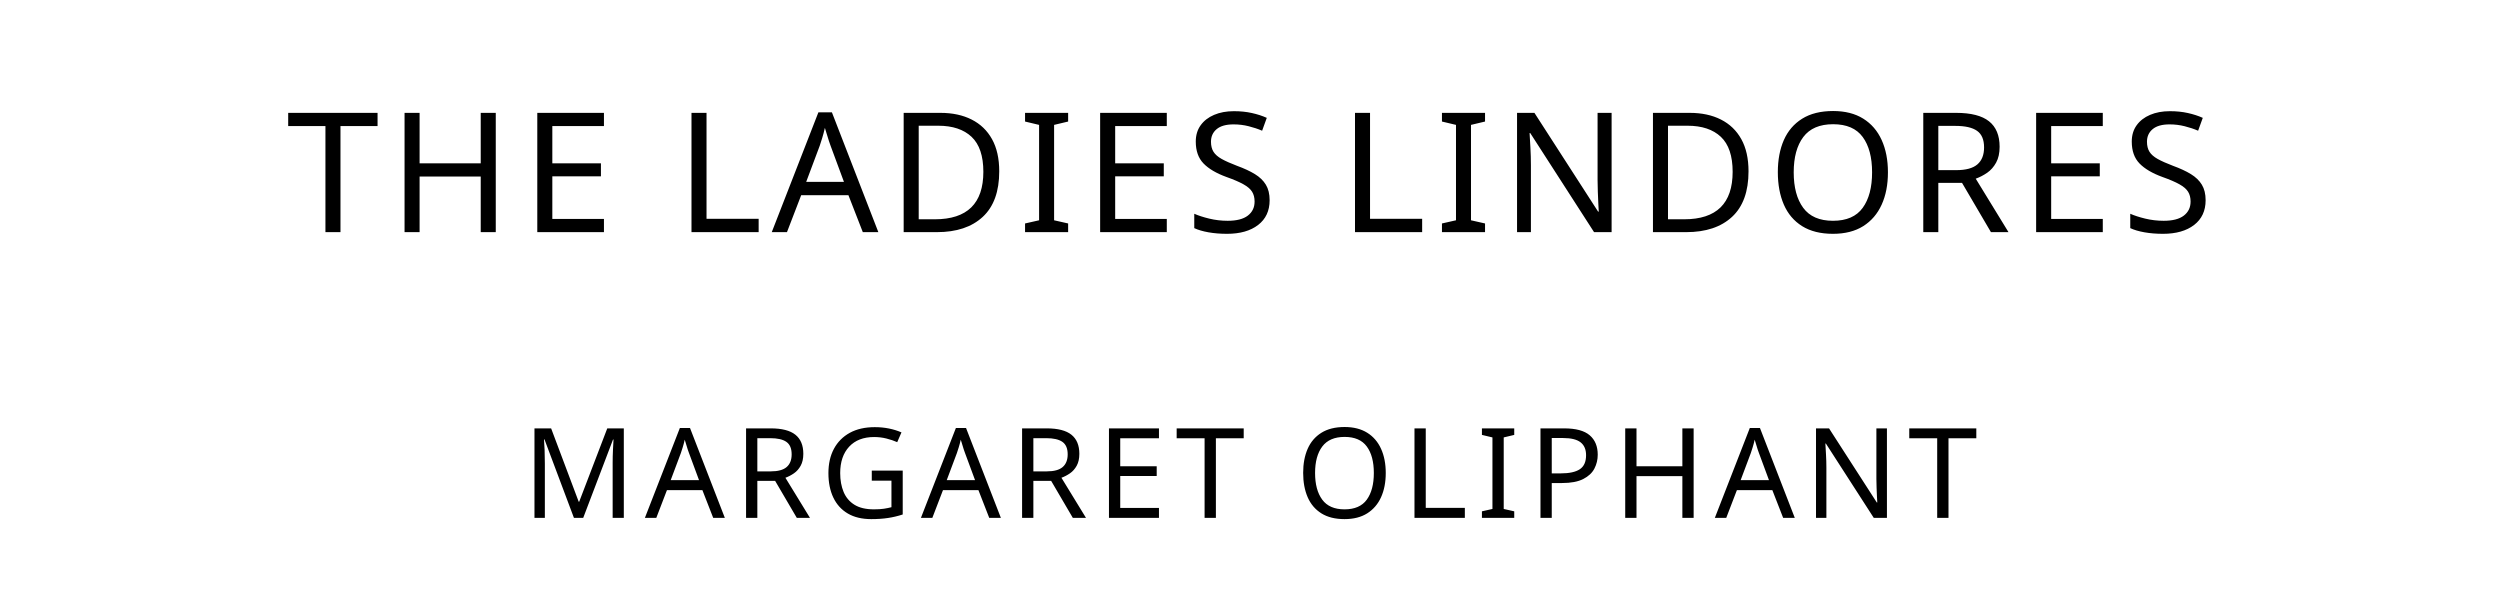
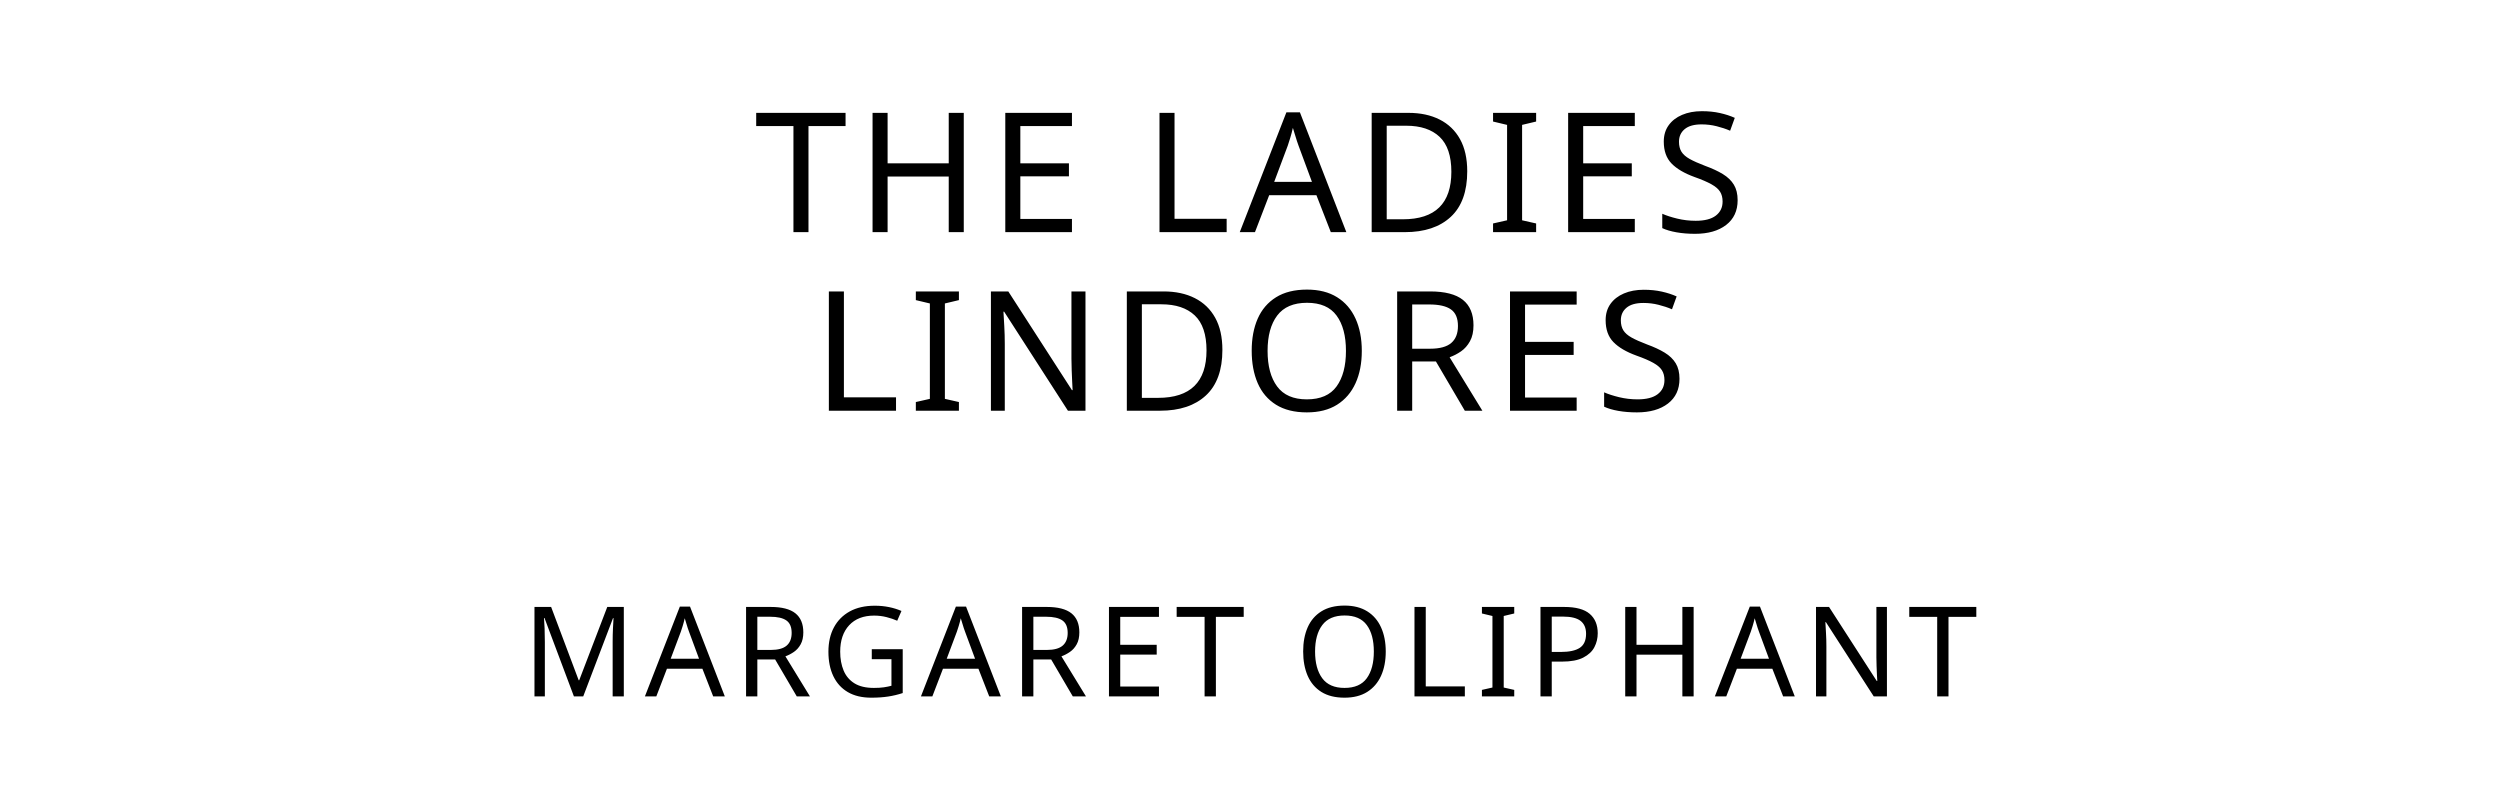
- <svg xmlns="http://www.w3.org/2000/svg" version="1.1" viewBox="0 0 1400 340">
+ <svg xmlns="http://www.w3.org/2000/svg" version="1.1" viewBox="0 0 1400 440">
  <style type="text/css">
		text{
			font-family: "League Spartan";
			letter-spacing: 5px;
			text-anchor: middle;
		}

		.title{
			font-size: 93.567px;
		}

		.author{
			font-size: 70.175px;
		}
	</style>
-   <text class="title" x="700" y="130">THE LADIES LINDORES</text>
-   <text class="author" x="700" y="290">MARGARET OLIPHANT</text>
+   <text class="title" x="700" y="130">THE LADIES</text>
+   <text class="title" x="700" y="230">LINDORES</text>
+   <text class="author" x="700" y="390">MARGARET OLIPHANT</text>
</svg>
